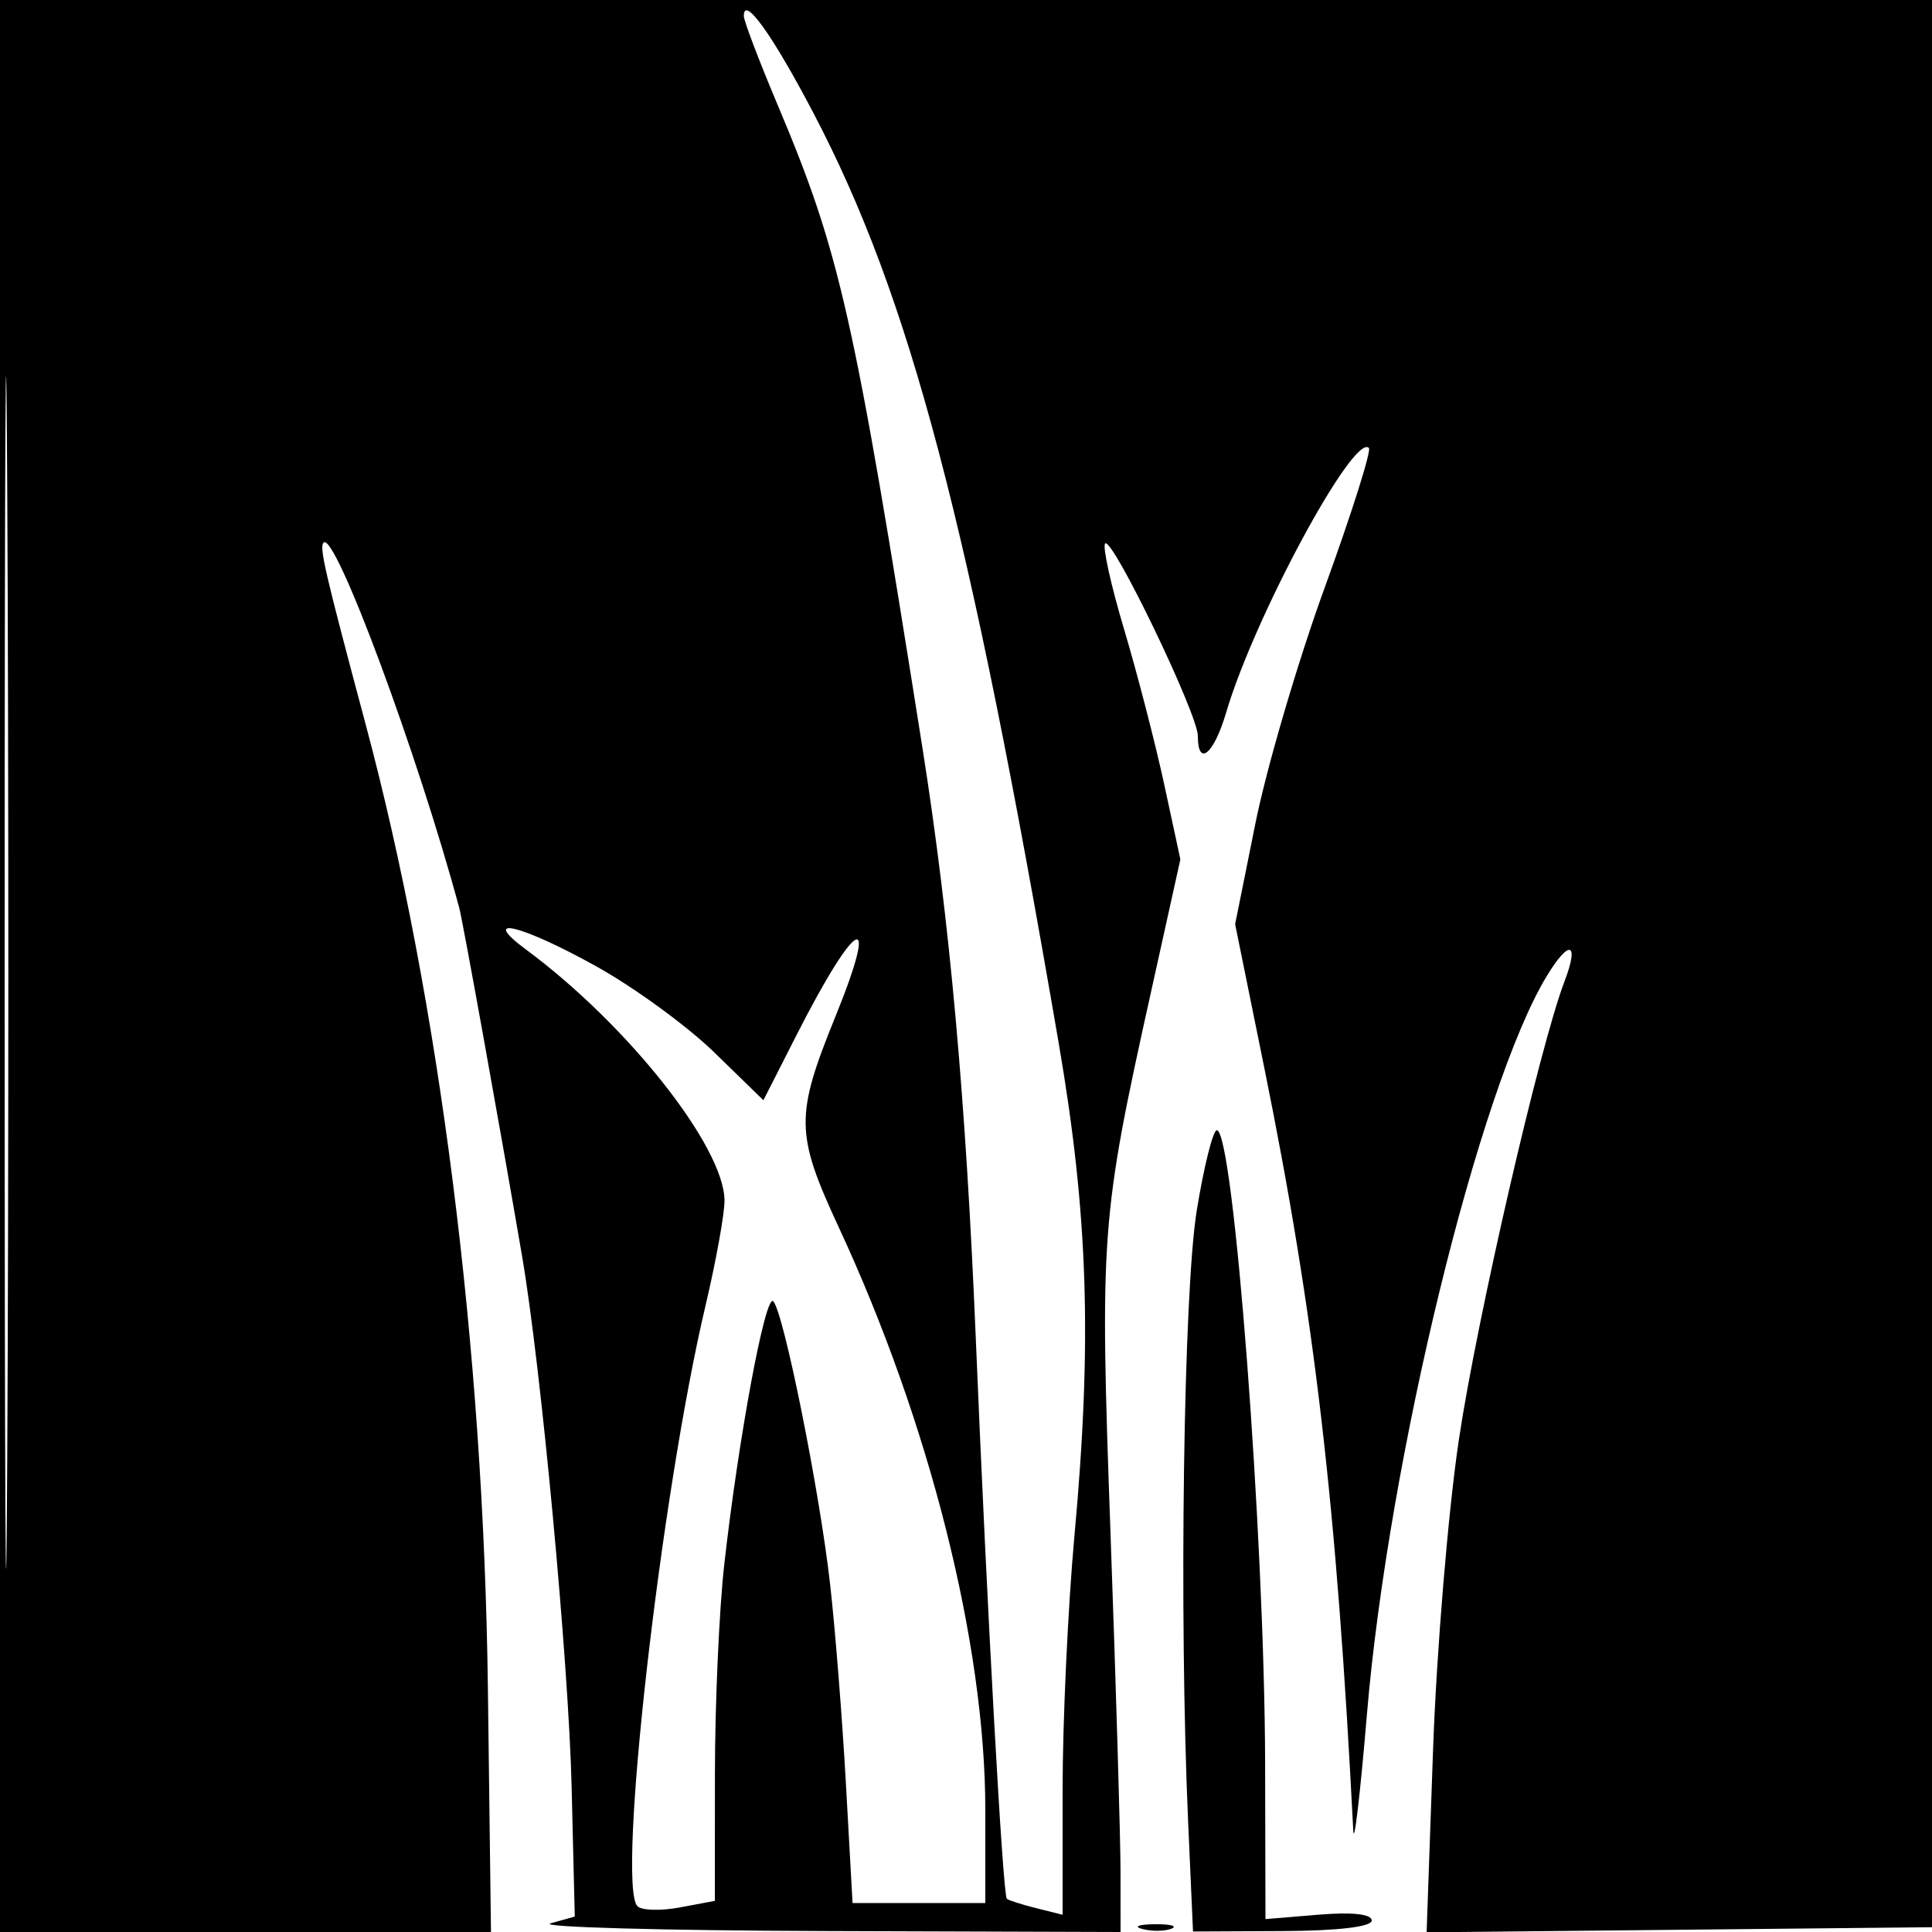
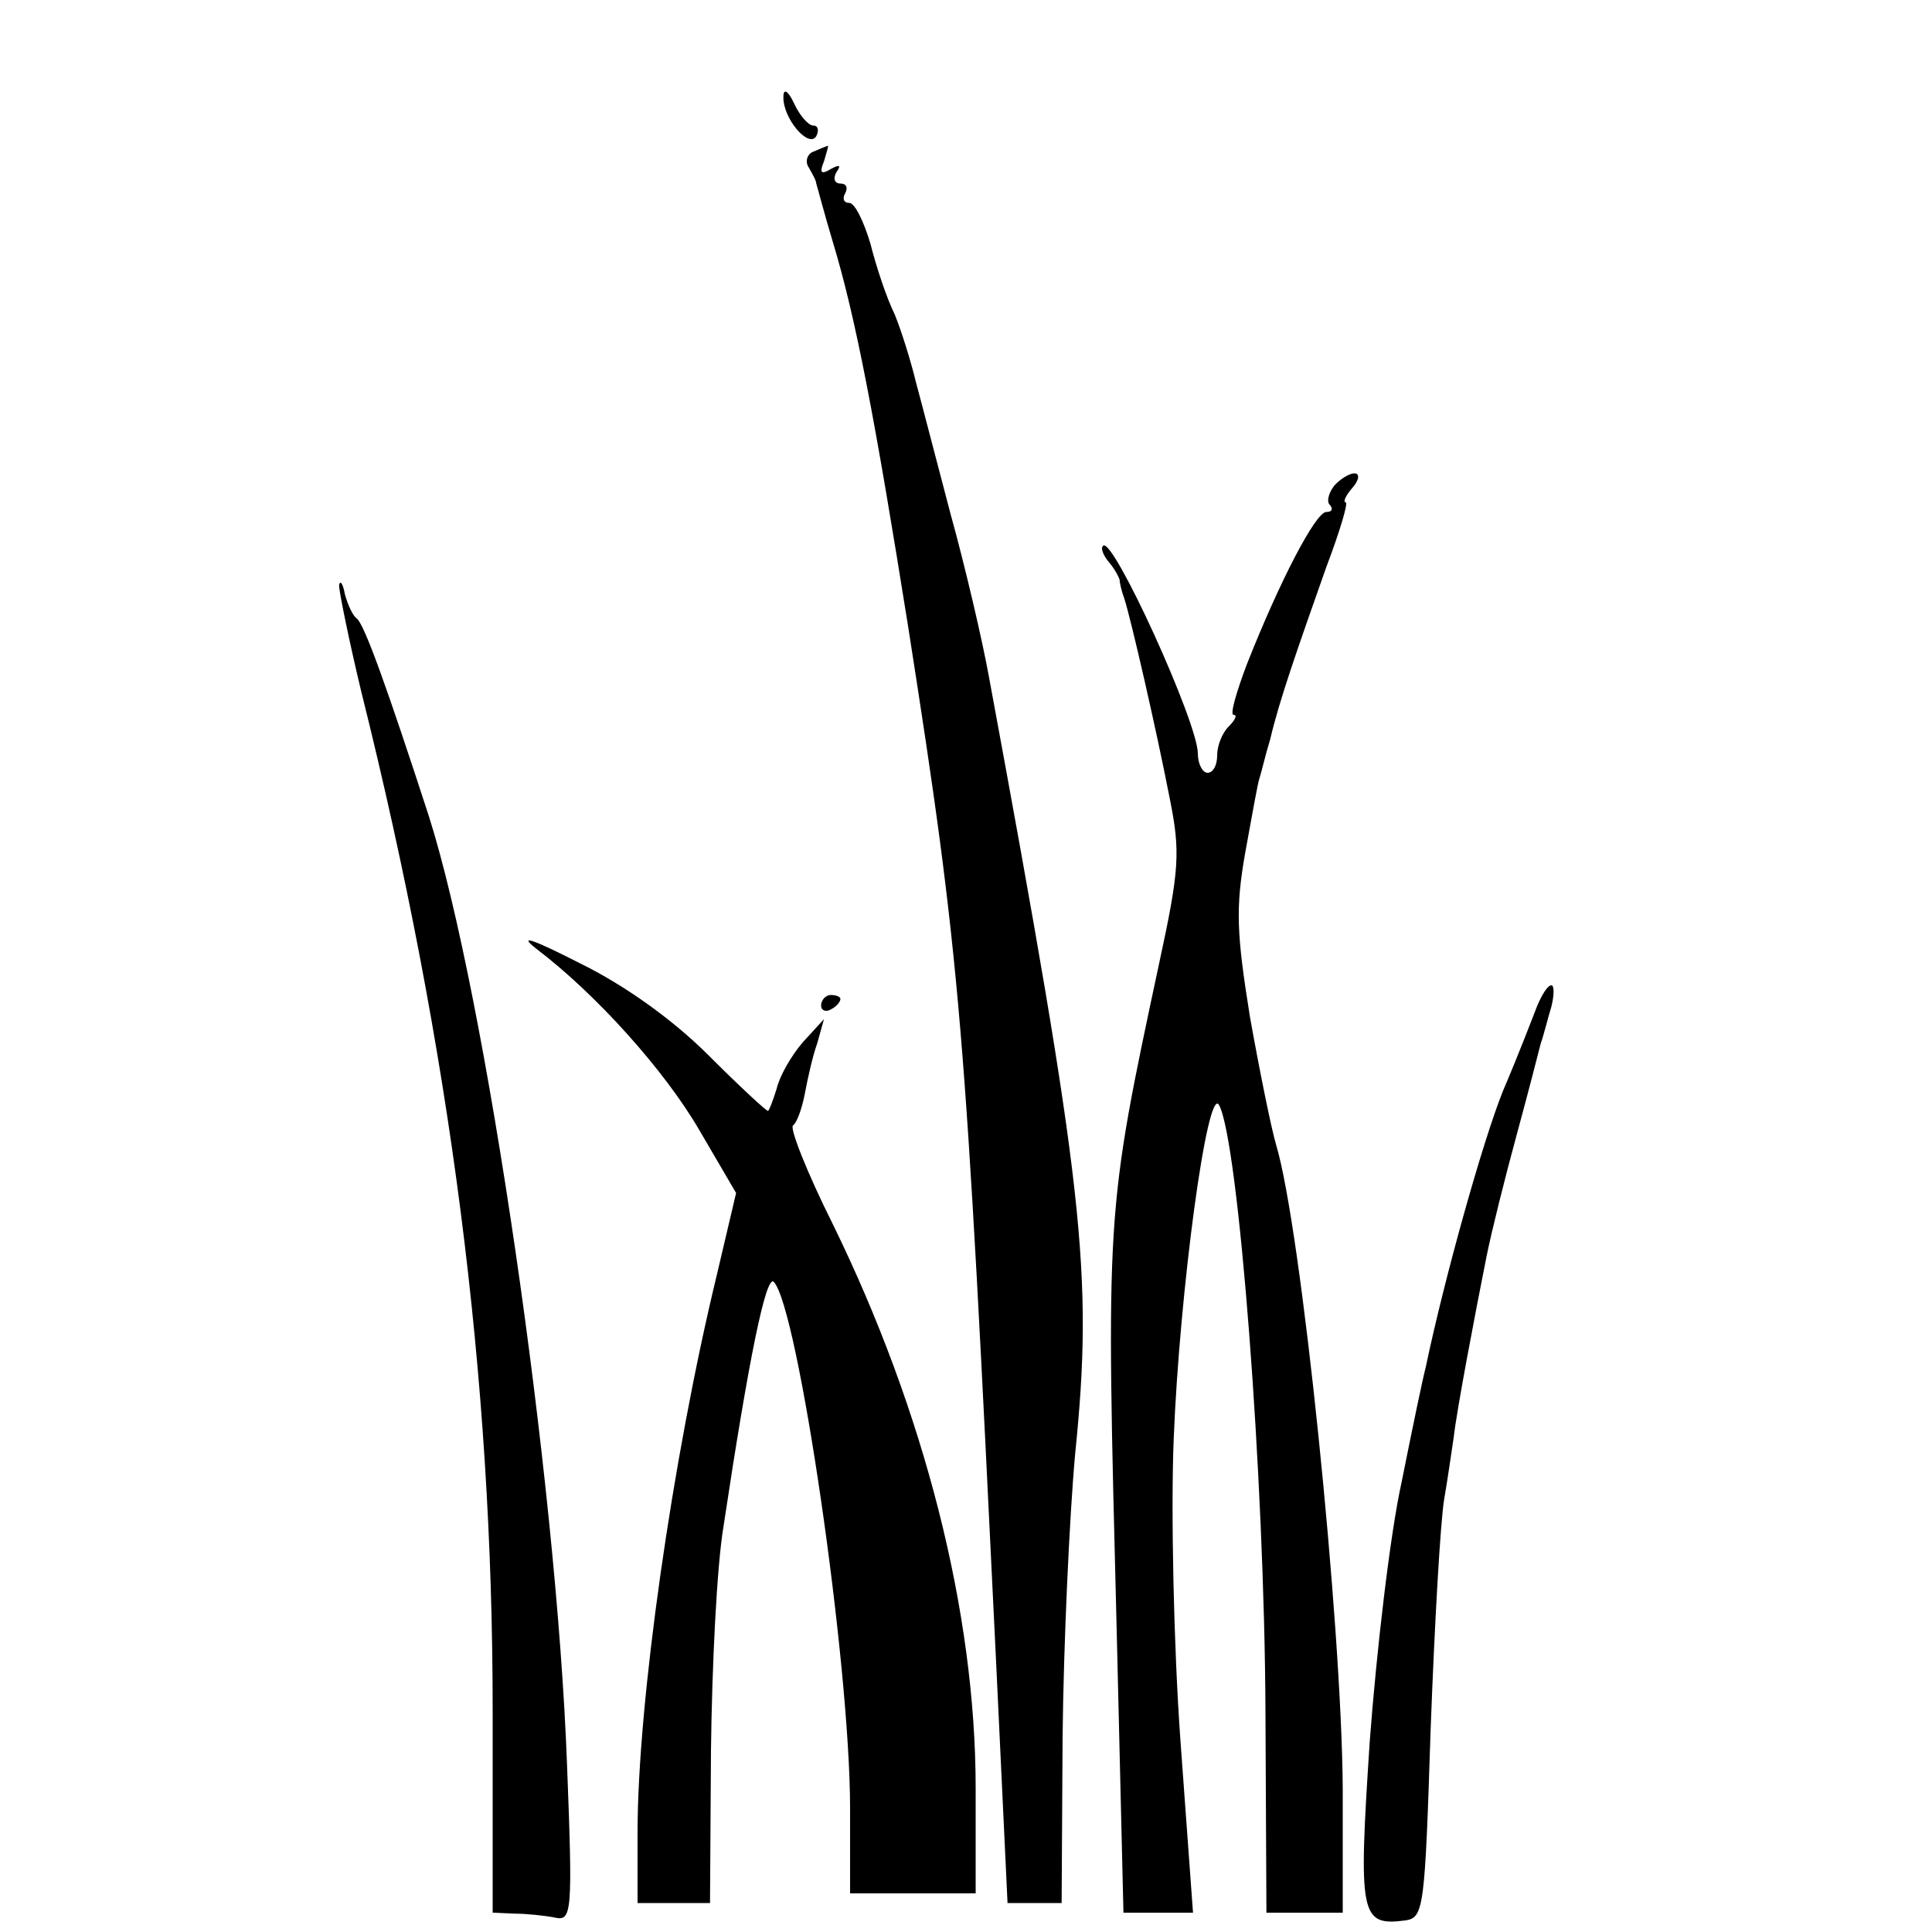
- <svg xmlns="http://www.w3.org/2000/svg" width="100%" height="auto" viewBox="0 0 200 200" version="1.1" preserveAspectRatio="xMidYMid meet" style="max-width: 100%; max-height: 70vh;">
-   <path d="M 0 100 L 0 200 25.413 200 L 50.826 200 50.506 174.750 C 50.061 139.554, 45.499 103.582, 37.856 75 C 33.601 59.087, 33.033 56.633, 33.500 56.167 C 34.683 54.984, 43.272 78.123, 47.545 94 C 47.913 95.371, 51.759 116.684, 54.040 130 C 56.007 141.483, 58.861 172.034, 59.174 184.951 L 59.500 198.403 57 199.102 C 55.625 199.486, 68.338 199.845, 85.250 199.900 L 116 200 115.996 193.750 C 115.994 190.313, 115.529 174.598, 114.964 158.829 C 113.844 127.600, 113.950 126.177, 119.143 102.730 L 122.192 88.960 120.525 81.230 C 119.608 76.979, 117.737 69.741, 116.366 65.147 C 114.995 60.553, 114.112 56.555, 114.404 56.262 C 115.138 55.529, 124 73.922, 124 76.177 C 124 79.460, 125.657 78.089, 126.935 73.750 C 129.834 63.906, 140.138 44.805, 141.705 46.372 C 141.981 46.648, 139.928 53.143, 137.141 60.805 C 134.354 68.466, 131.126 79.446, 129.967 85.204 L 127.860 95.673 130.888 110.586 C 136.100 136.267, 138.370 155.729, 140.090 189.500 C 140.174 191.150, 140.809 185.750, 141.501 177.500 C 143.714 151.132, 153.106 112.577, 160.131 101.024 C 162.470 97.179, 163.517 97.517, 161.950 101.611 C 159.405 108.261, 152.902 136.474, 151.027 149 C 149.916 156.425, 148.709 170.945, 148.345 181.267 L 147.683 200.034 174.091 199.767 L 200.500 199.500 200.755 99.750 L 201.010 0 100.505 0 L 0 0 0 100 M 0.481 100.500 C 0.481 155.500, 0.602 178.147, 0.750 150.826 C 0.898 123.506, 0.898 78.506, 0.750 50.826 C 0.602 23.147, 0.481 45.500, 0.481 100.500 M 77 1.658 C 77 2.154, 78.582 6.312, 80.516 10.897 C 86.972 26.205, 88.383 32.476, 95.503 77.500 C 98.309 95.242, 99.994 113.902, 101.011 138.500 C 102.178 166.695, 103.808 196.142, 104.226 196.559 C 104.379 196.712, 105.741 197.148, 107.252 197.527 L 110 198.217 110 185.308 C 110 178.209, 110.553 166.347, 111.229 158.950 C 113.068 138.838, 112.649 125.772, 109.599 108 C 100.336 54.041, 94.202 30.776, 84.208 11.706 C 79.950 3.582, 77 -0.531, 77 1.658 M 54.466 98.306 C 64.988 106.091, 75 118.765, 75 124.302 C 75 125.699, 74.115 130.590, 73.032 135.171 C 68.402 154.772, 63.834 195.013, 65.978 197.320 C 66.397 197.771, 68.373 197.833, 70.370 197.458 L 74 196.777 74.008 183.639 C 74.012 176.412, 74.445 166.675, 74.970 162 C 76.450 148.825, 79.241 133.834, 80.049 134.710 C 81.139 135.890, 84.837 154.296, 85.933 164 C 86.462 168.675, 87.201 178.012, 87.575 184.750 L 88.257 197 95.128 197 L 102 197 102 187.376 C 102 170.215, 96.247 147.334, 86.837 127.068 C 82.332 117.366, 82.301 115.526, 86.474 105.256 C 91.166 93.710, 88.681 94.904, 82.432 107.198 L 79.027 113.896 73.940 108.942 C 71.142 106.216, 65.624 102.196, 61.677 100.007 C 53.895 95.691, 49.545 94.665, 54.466 98.306 M 123.896 125.250 C 122.513 133.713, 122.040 167.185, 123 188.724 L 123.500 199.947 132.750 199.903 C 138.533 199.875, 142 199.464, 142 198.805 C 142 198.140, 139.974 197.920, 136.500 198.208 L 131 198.665 130.965 182.582 C 130.913 159.101, 127.704 117, 125.965 117 C 125.569 117, 124.638 120.713, 123.896 125.250 M 118.269 199.693 C 119.242 199.947, 120.592 199.930, 121.269 199.656 C 121.946 199.382, 121.150 199.175, 119.500 199.195 C 117.850 199.215, 117.296 199.439, 118.269 199.693" stroke="none" fill="black" fill-rule="evenodd" />
+ <svg xmlns="http://www.w3.org/2000/svg" version="1.0" width="200pt" height="200pt" viewBox="0 0 200 200" preserveAspectRatio="xMidYMid meet">
+   <g transform="translate(0,200) scale(0.1,-0.1)" fill="#000000" stroke="none">
+     <path d="M811 1900 c-1 -22 26 -54 34 -41 3 6 2 11 -3 11 -5 0 -14 10 -20 23 -6 13 -11 16 -11 7z" />
+     <path d="M842 1843 c-6 -2 -9 -10 -5 -16 4 -7 8 -14 8 -17 1 -3 8 -30 17 -60 24 -79 44 -185 78 -398 55 -351 59 -407 91 -1069 l12 -253 28 0 28 0 1 173 c1 94 7 226 13 292 19 187 9 273 -89 803 -7 39 -25 116 -40 170 -14 53 -30 115 -36 137 -5 21 -15 53 -22 70 -8 16 -19 49 -25 73 -7 23 -16 42 -22 42 -6 0 -7 5 -4 10 3 6 1 10 -5 10 -6 0 -8 5 -4 12 5 7 3 8 -6 3 -10 -6 -12 -4 -7 8 3 10 5 17 4 16 -1 0 -8 -3 -15 -6z" />
+     <path d="M1381 1497 c-6 -8 -8 -17 -4 -20 3 -4 2 -7 -4 -7 -11 0 -48 -71 -82 -157 -11 -29 -18 -53 -14 -53 4 0 2 -5 -5 -12 -7 -7 -12 -20 -12 -30 0 -10 -4 -18 -10 -18 -5 0 -10 9 -10 20 0 32 -88 225 -98 215 -3 -2 0 -10 6 -17 6 -7 10 -15 11 -18 0 -3 2 -12 5 -20 7 -22 33 -135 47 -207 11 -55 10 -73 -11 -170 -56 -262 -55 -256 -44 -691 l7 -292 36 0 36 0 -13 178 c-7 97 -10 238 -7 312 6 153 35 368 47 346 20 -37 47 -383 48 -628 l1 -208 40 0 39 0 0 128 c-1 171 -43 581 -69 667 -5 17 -17 76 -27 132 -14 87 -15 113 -5 170 7 38 13 73 15 78 2 6 6 24 11 40 9 39 28 93 58 178 14 37 23 67 20 67 -3 0 0 7 7 15 7 8 8 15 2 15 -5 0 -15 -6 -21 -13z" />
+     <path d="M351 1394 c0 -6 10 -56 23 -110 93 -373 136 -711 136 -1054 l0 -210 23 -1 c12 0 31 -2 41 -4 18 -4 19 3 13 158 -11 297 -84 796 -143 982 -42 129 -67 200 -75 205 -4 3 -9 14 -12 25 -2 11 -5 15 -6 9z" />
+     <path d="M555 1018 c62 -47 133 -126 169 -188 l38 -65 -20 -85 c-46 -190 -82 -443 -82 -577 l0 -73 38 0 37 0 1 158 c1 86 6 191 13 232 26 173 44 261 52 253 25 -26 79 -394 79 -545 l0 -88 65 0 65 0 0 109 c0 182 -53 390 -148 584 -27 54 -45 100 -41 102 4 3 9 17 12 32 3 16 8 39 13 53 l7 25 -22 -24 c-12 -14 -24 -35 -27 -48 -4 -13 -8 -23 -9 -23 -2 0 -30 26 -62 58 -36 36 -86 72 -133 95 -49 25 -64 30 -45 15z" />
+     <path d="M1591 958 c-5 -13 -20 -52 -35 -87 -21 -52 -61 -195 -80 -286 -3 -11 -14 -64 -25 -119 -12 -54 -26 -175 -33 -268 -12 -182 -10 -192 37 -186 19 3 20 13 26 198 4 107 10 214 14 238 4 23 8 52 10 65 3 27 22 127 34 187 5 25 19 81 31 125 12 44 23 87 25 95 3 8 7 25 11 38 3 12 3 22 0 22 -4 0 -10 -10 -15 -22z" />
+     <path d="M850 959 c0 -5 5 -7 10 -4 6 3 10 8 10 11 0 2 -4 4 -10 4 -5 0 -10 -5 -10 -11z" />
+   </g>
</svg>
